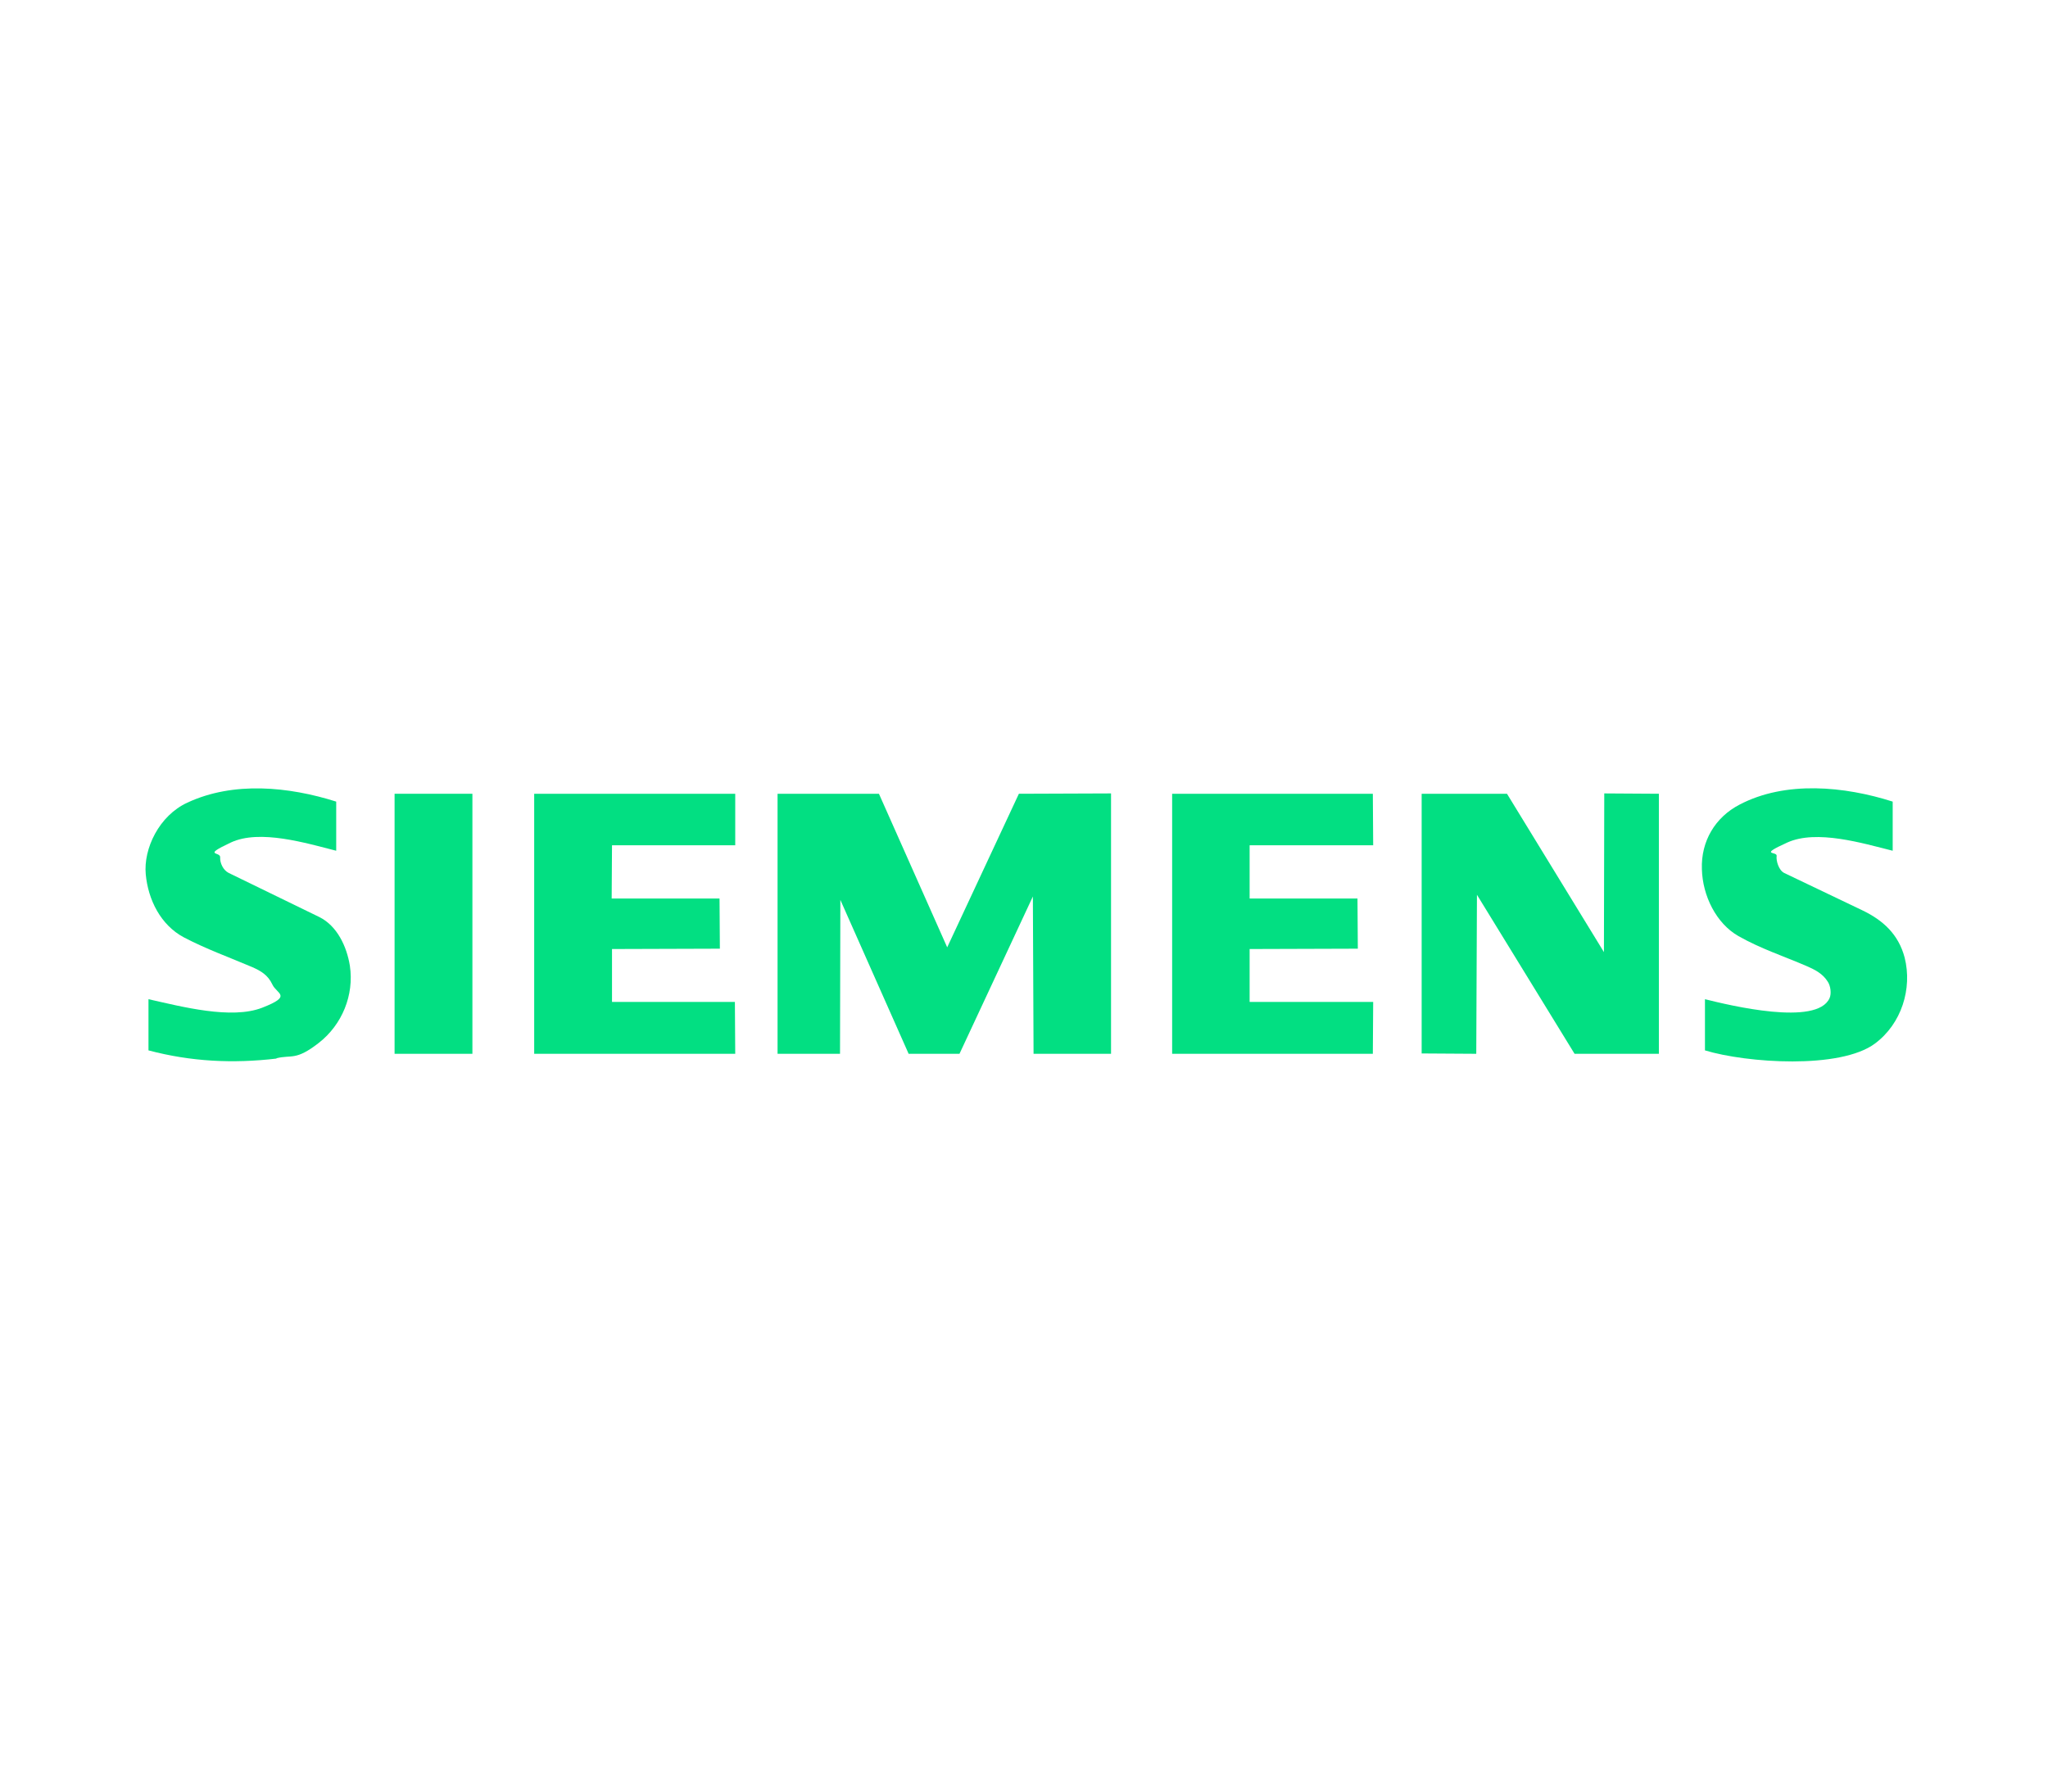
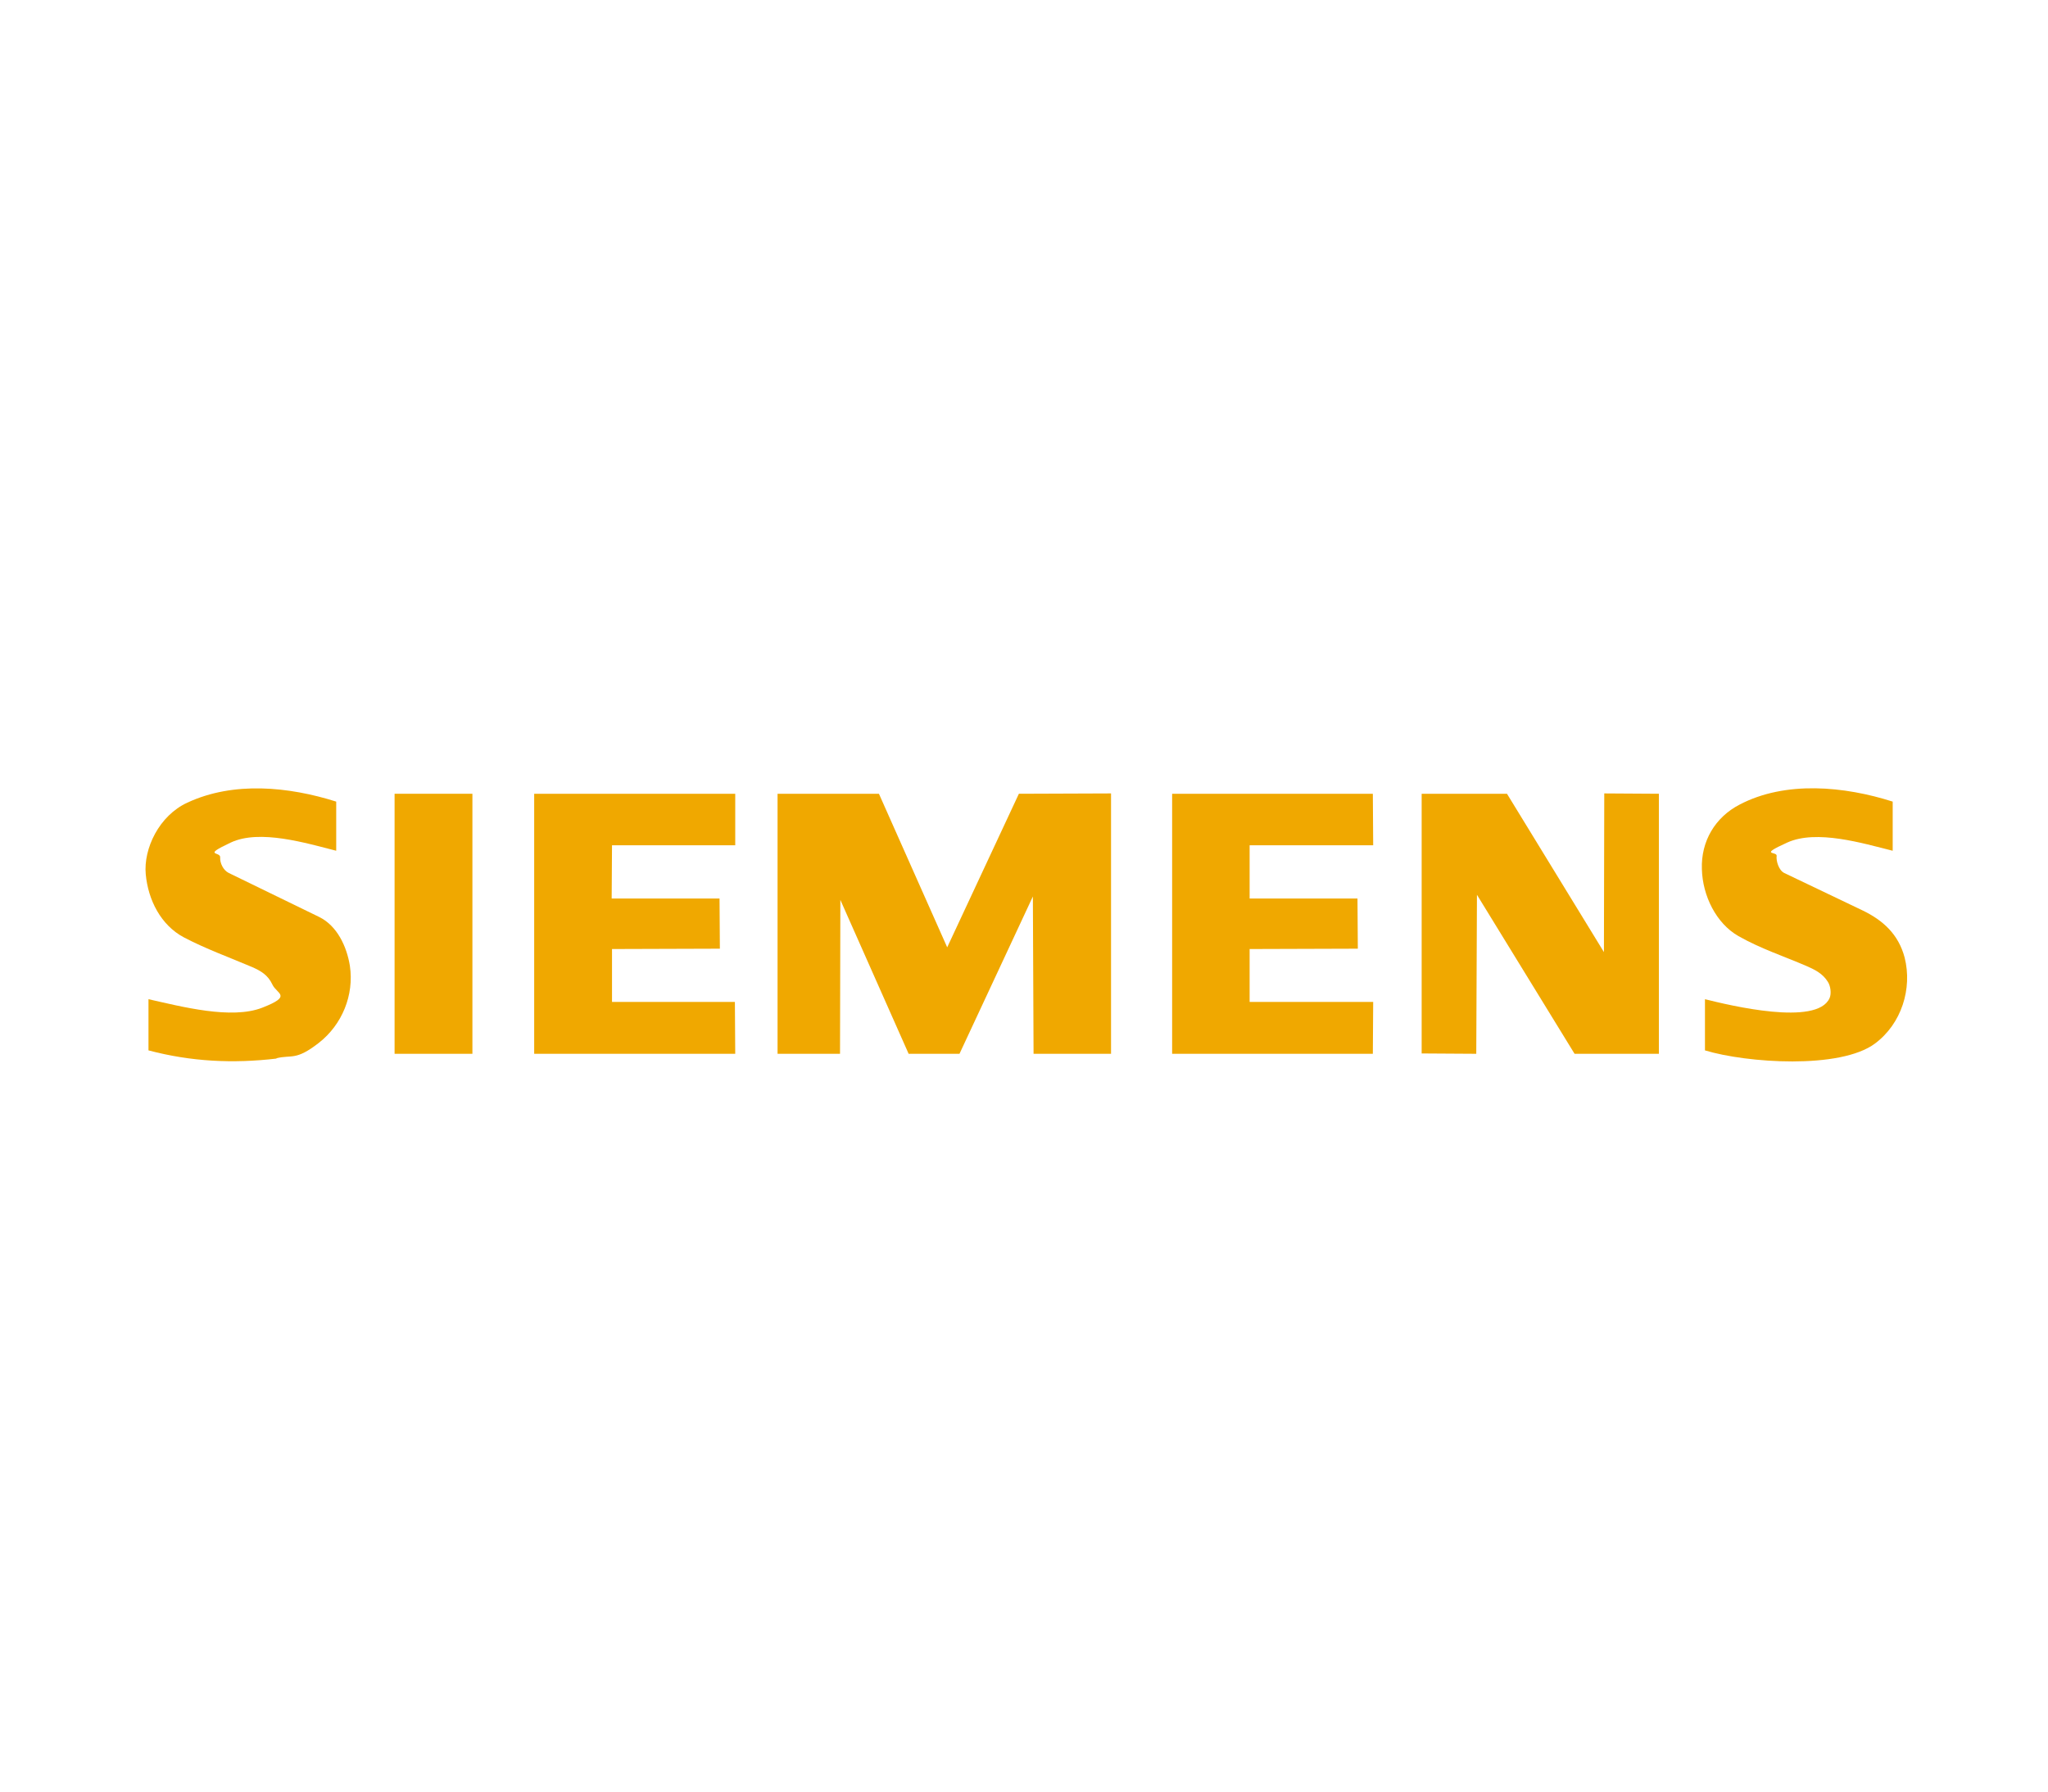
<svg xmlns="http://www.w3.org/2000/svg" id="Ebene_1" version="1.1" viewBox="0 0 600 524.9">
  <defs>
    <style>
      .st0 {
-         fill: #02df82;
+         fill: #f0a800;
      }
    </style>
  </defs>
  <polygon class="st0" points="302.8 308.8 302.6 262.7 281.1 308.8 266.2 308.8 246.2 263.7 246.1 308.8 227.8 308.8 227.8 232.6 257.5 232.6 277.5 277.6 298.5 232.6 325.5 232.5 325.5 308.8 302.8 308.8" />
  <polygon class="st0" points="486 308.8 461.3 308.8 432.7 262.2 432.5 308.8 416.5 308.7 416.5 232.6 441.5 232.6 469.9 279 470 232.5 486 232.6 486 308.8" />
  <polygon class="st0" points="210.9 278 179.3 278.1 179.3 293.6 215.3 293.6 215.4 308.8 156.5 308.8 156.5 232.6 215.4 232.6 215.4 247.7 179.3 247.7 179.2 263.3 210.8 263.3 210.9 278" />
  <polygon class="st0" points="397.8 278 366.1 278.1 366.1 293.6 402.3 293.6 402.2 308.8 343.4 308.8 343.4 232.6 402.2 232.6 402.3 247.7 366.1 247.7 366.1 263.3 397.7 263.3 397.8 278" />
  <path class="st0" d="M549.3,305.8c-10.2,7.6-37.6,5.7-49.8,2v-15c7.2,1.8,32.8,8,36.5-.3.6-1.3.3-3.6-.5-4.8-1.5-2.4-3.7-3.5-6.2-4.6-6.7-2.9-13.5-5.1-20-8.8s-10.5-11.8-10.7-19.6c-.3-8.2,3.9-15.2,11-18.9,13.5-7.1,30.8-5.4,44.9-.9v14.4c-8.8-2.2-22.3-6.3-30.9-2.4s-2.9,2.5-3.1,3.9.6,4.2,2.2,5l23,11c6,2.9,10.5,7,12.3,13.8,2.3,9.1-.9,19.4-8.7,25.2Z" />
  <path class="st0" d="M81,310.2c-12.8,1.5-25,.9-37.5-2.4v-15c9.8,2.2,24.3,6,33.3,2.5s4.3-4,3-6.8-3.4-4-5.9-5.1c-6.8-2.9-13.5-5.3-20-8.7-6.8-3.6-10.5-11-11.2-18.5s3.9-17.2,12.2-21c13.5-6.3,29.7-4.7,43.6-.3v14.4c-8.7-2.2-22.4-6.4-30.9-2.4s-3,2.6-3.1,4.3.9,3.8,2.5,4.6l26.5,12.9c5.3,2.6,8.1,8.7,9,14.3,1.3,8.6-2.3,17.3-9.1,22.6s-7.9,3.4-12.4,4.5Z" />
  <polygon class="st0" points="138.4 308.8 115.6 308.8 115.6 232.6 138.4 232.6 138.4 308.8" />
</svg>
